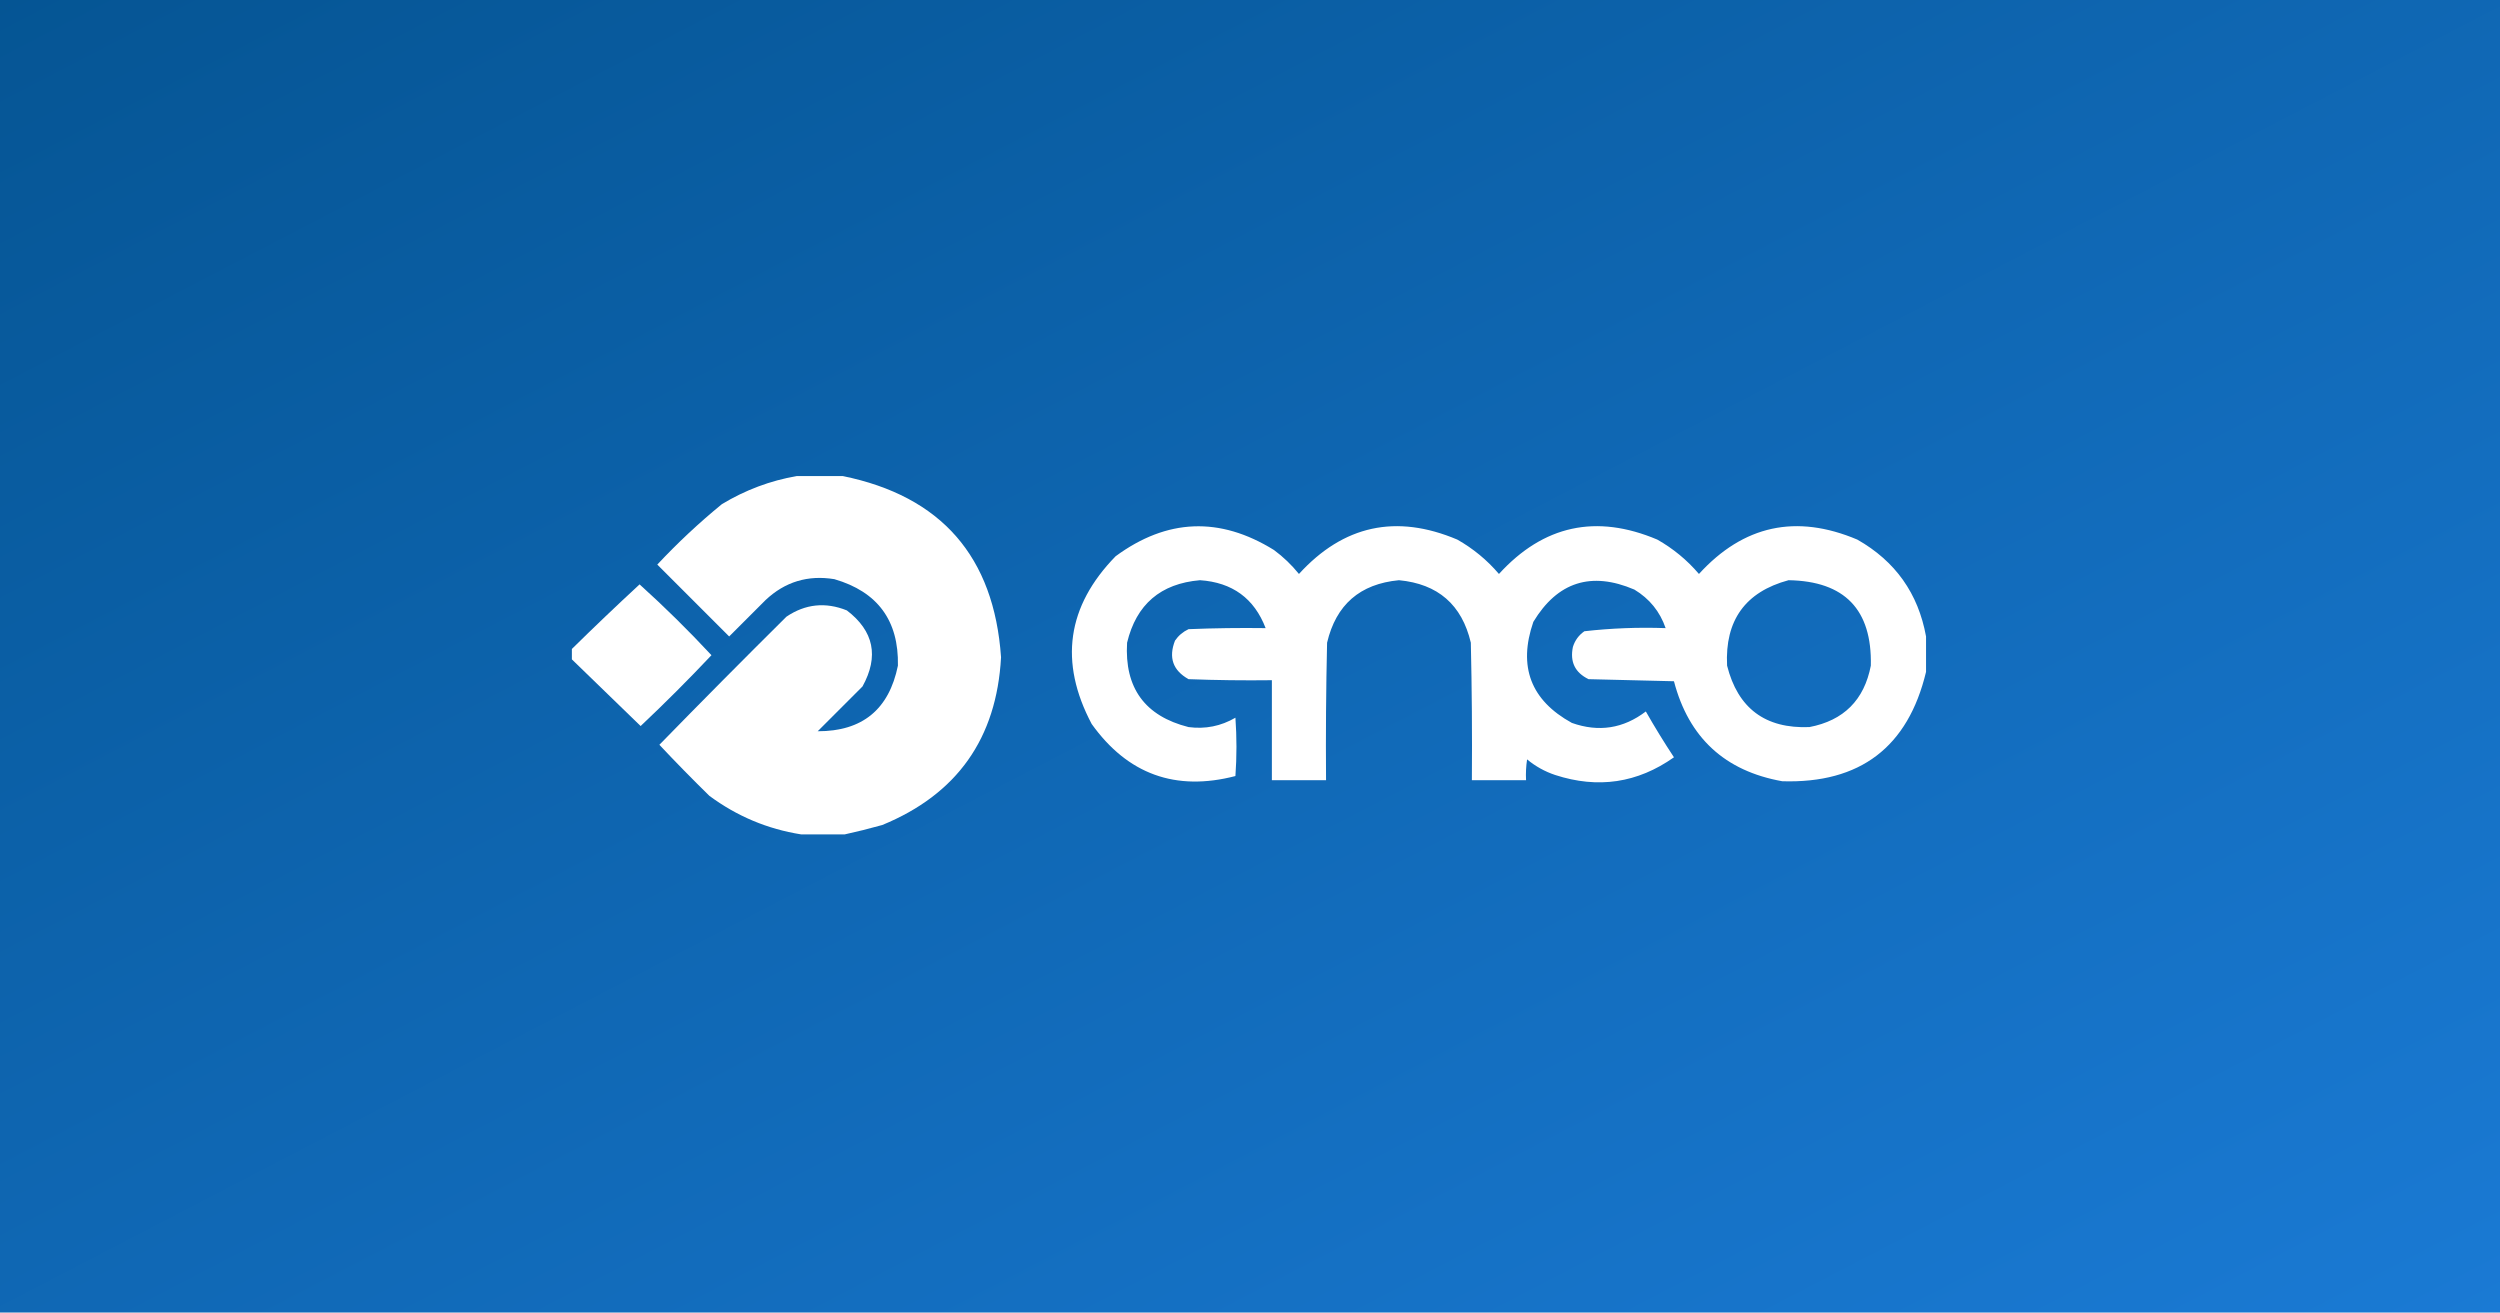
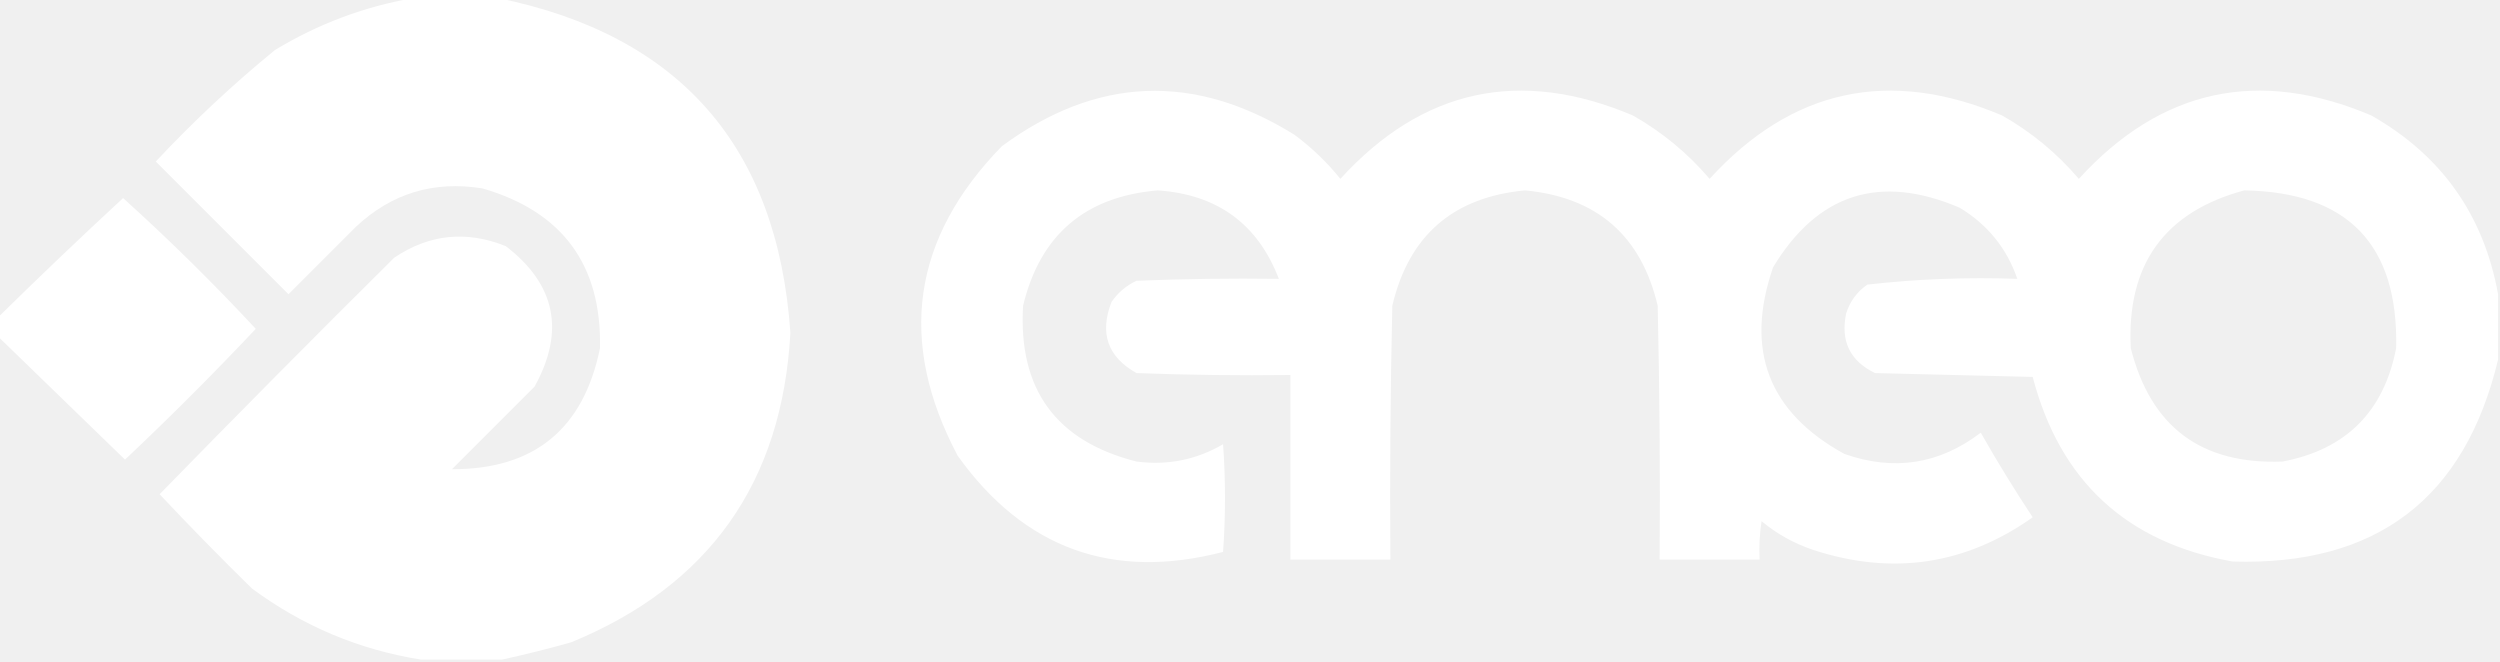
- <svg xmlns="http://www.w3.org/2000/svg" width="1200" height="630" viewBox="0 0 1200 630" shape-rendering="geometricPrecision" text-rendering="geometricPrecision" image-rendering="optimizeQuality" fill-rule="evenodd" clip-rule="evenodd">
-   <defs>
-     <linearGradient id="brandGrad" x1="0" y1="0" x2="1" y2="1">
-       <stop offset="0%" stop-color="#055594" />
-       <stop offset="100%" stop-color="#1a7ad4" />
-     </linearGradient>
-   </defs>
-   <rect width="1200" height="630" fill="url(#brandGrad)" />
-   <g transform="translate(275 229)">
-     <path fill="#ffffff" d="M 107.5,-0.5 C 114.833,-0.5 122.167,-0.5 129.5,-0.5C 176.816,9.157 202.149,38.157 205.5,86.5C 203.389,125.423 184.389,152.257 148.5,167C 142.419,168.71 136.419,170.21 130.5,171.5C 123.5,171.5 116.5,171.5 109.5,171.5C 93.385,168.947 78.719,162.781 65.5,153C 57.319,144.986 49.319,136.819 41.5,128.5C 61.653,107.847 81.986,87.347 102.5,67C 111.582,60.882 121.249,59.882 131.5,64C 144.46,73.917 146.96,86.084 139,100.5C 131.833,107.667 124.667,114.833 117.5,122C 138.893,122.044 151.726,111.544 156,90.5C 156.442,68.887 146.275,55.054 125.5,49C 112.803,46.922 101.803,50.255 92.5,59C 86.667,64.833 80.833,70.667 75,76.5C 63.5,65 52,53.5 40.5,42C 50.23,31.6 60.564,21.933 71.5,13C 82.742,6.201 94.742,1.701 107.5,-0.5 Z" />
-     <path fill="#ffffff" d="M 649.5,76.5 C 649.5,82.167 649.5,87.833 649.5,93.5C 640.846,129.635 617.846,147.135 580.5,146C 552.923,141.09 535.59,125.09 528.5,98C 514.833,97.667 501.167,97.333 487.5,97C 480.994,93.834 478.494,88.667 480,81.5C 480.979,78.375 482.813,75.875 485.5,74C 498.401,72.538 511.401,72.038 524.5,72.5C 521.764,64.545 516.764,58.379 509.5,54C 488.763,45.135 472.596,50.302 461,69.5C 453.601,90.982 459.767,107.149 479.5,118C 492.365,122.56 504.198,120.727 515,112.5C 519.225,119.939 523.725,127.272 528.5,134.5C 511.022,146.856 492.022,149.689 471.5,143C 466.51,141.335 462.01,138.835 458,135.5C 457.502,138.817 457.335,142.15 457.5,145.5C 448.833,145.5 440.167,145.5 431.5,145.5C 431.667,123.497 431.5,101.497 431,79.5C 426.715,61.265 415.215,51.265 396.5,49.5C 377.785,51.265 366.285,61.265 362,79.5C 361.5,101.497 361.333,123.497 361.5,145.5C 352.833,145.5 344.167,145.5 335.5,145.5C 335.5,129.5 335.5,113.5 335.5,97.5C 322.163,97.667 308.829,97.5 295.5,97C 287.991,92.809 285.824,86.643 289,78.5C 290.663,76.083 292.829,74.25 295.5,73C 307.829,72.5 320.162,72.334 332.5,72.5C 327.027,58.223 316.527,50.556 301,49.5C 282.085,51.114 270.419,61.114 266,79.5C 264.719,101.205 274.553,114.705 295.5,120C 303.532,121.06 311.032,119.56 318,115.5C 318.667,124.833 318.667,134.167 318,143.5C 289.265,150.965 266.265,142.631 249,118.5C 233.274,88.809 237.108,61.975 260.5,38C 285.142,19.877 310.476,18.877 336.5,35C 340.981,38.314 344.981,42.148 348.5,46.5C 369.825,23.108 395.158,17.608 424.5,30C 432.127,34.317 438.794,39.817 444.5,46.5C 465.825,23.108 491.158,17.608 520.5,30C 528.127,34.317 534.794,39.817 540.5,46.5C 561.825,23.108 587.158,17.608 616.5,30C 634.762,40.361 645.762,55.861 649.5,76.5 Z M 583.5,49.5 C 610.442,49.942 623.609,63.608 623,90.5C 619.82,107.013 609.987,116.846 593.5,120C 572.335,120.831 559.169,110.998 554,90.5C 552.92,68.775 562.753,55.108 583.5,49.5 Z" />
-     <path fill="#ffffff" d="M -0.5,87.5 C -0.5,85.833 -0.5,84.167 -0.5,82.5C 10.173,71.993 21.007,61.66 32,51.5C 43.972,62.306 55.472,73.639 66.5,85.5C 55.5,97.167 44.167,108.5 32.5,119.5C 21.479,108.812 10.479,98.145 -0.5,87.5 Z" />
-   </g>
+ <svg xmlns="http://www.w3.org/2000/svg" width="650" height="172" viewBox="0 0 650 172" shape-rendering="geometricPrecision" text-rendering="geometricPrecision" image-rendering="optimizeQuality" fill-rule="evenodd" clip-rule="evenodd">
+   <path fill="#ffffff" d="M 107.5,-0.5 C 114.833,-0.5 122.167,-0.5 129.5,-0.5C 176.816,9.157 202.149,38.157 205.5,86.5C 203.389,125.423 184.389,152.257 148.5,167C 142.419,168.71 136.419,170.21 130.5,171.5C 123.5,171.5 116.5,171.5 109.5,171.5C 93.385,168.947 78.719,162.781 65.5,153C 57.319,144.986 49.319,136.819 41.5,128.5C 61.653,107.847 81.986,87.347 102.5,67C 111.582,60.882 121.249,59.882 131.5,64C 144.46,73.917 146.96,86.084 139,100.5C 131.833,107.667 124.667,114.833 117.5,122C 138.893,122.044 151.726,111.544 156,90.5C 156.442,68.887 146.275,55.054 125.5,49C 112.803,46.922 101.803,50.255 92.5,59C 86.667,64.833 80.833,70.667 75,76.5C 63.5,65 52,53.5 40.5,42C 50.23,31.6 60.564,21.933 71.5,13C 82.742,6.201 94.742,1.701 107.5,-0.5 Z" />
+   <path fill="#ffffff" d="M 649.5,76.5 C 649.5,82.167 649.5,87.833 649.5,93.5C 640.846,129.635 617.846,147.135 580.5,146C 552.923,141.09 535.59,125.09 528.5,98C 514.833,97.667 501.167,97.333 487.5,97C 480.994,93.834 478.494,88.667 480,81.5C 480.979,78.375 482.813,75.875 485.5,74C 498.401,72.538 511.401,72.038 524.5,72.5C 521.764,64.545 516.764,58.379 509.5,54C 488.763,45.135 472.596,50.302 461,69.5C 453.601,90.982 459.767,107.149 479.5,118C 492.365,122.56 504.198,120.727 515,112.5C 519.225,119.939 523.725,127.272 528.5,134.5C 511.022,146.856 492.022,149.689 471.5,143C 466.51,141.335 462.01,138.835 458,135.5C 457.502,138.817 457.335,142.15 457.5,145.5C 448.833,145.5 440.167,145.5 431.5,145.5C 431.667,123.497 431.5,101.497 431,79.5C 426.715,61.265 415.215,51.265 396.5,49.5C 377.785,51.265 366.285,61.265 362,79.5C 361.5,101.497 361.333,123.497 361.5,145.5C 352.833,145.5 344.167,145.5 335.5,145.5C 335.5,129.5 335.5,113.5 335.5,97.5C 322.163,97.667 308.829,97.5 295.5,97C 287.991,92.809 285.824,86.643 289,78.5C 290.663,76.083 292.829,74.25 295.5,73C 307.829,72.5 320.162,72.334 332.5,72.5C 327.027,58.223 316.527,50.556 301,49.5C 282.085,51.114 270.419,61.114 266,79.5C 264.719,101.205 274.553,114.705 295.5,120C 303.532,121.06 311.032,119.56 318,115.5C 318.667,124.833 318.667,134.167 318,143.5C 289.265,150.965 266.265,142.631 249,118.5C 233.274,88.809 237.108,61.975 260.5,38C 285.142,19.877 310.476,18.877 336.5,35C 340.981,38.314 344.981,42.148 348.5,46.5C 369.825,23.108 395.158,17.608 424.5,30C 432.127,34.317 438.794,39.817 444.5,46.5C 465.825,23.108 491.158,17.608 520.5,30C 528.127,34.317 534.794,39.817 540.5,46.5C 561.825,23.108 587.158,17.608 616.5,30C 634.762,40.361 645.762,55.861 649.5,76.5 Z M 583.5,49.5 C 610.442,49.942 623.609,63.608 623,90.5C 619.82,107.013 609.987,116.846 593.5,120C 572.335,120.831 559.169,110.998 554,90.5C 552.92,68.775 562.753,55.108 583.5,49.5 Z" />
+   <path fill="#ffffff" d="M -0.5,87.5 C -0.5,85.833 -0.5,84.167 -0.5,82.5C 10.173,71.993 21.007,61.66 32,51.5C 43.972,62.306 55.472,73.639 66.5,85.5C 55.5,97.167 44.167,108.5 32.5,119.5C 21.479,108.812 10.479,98.145 -0.5,87.5 Z" />
</svg>
